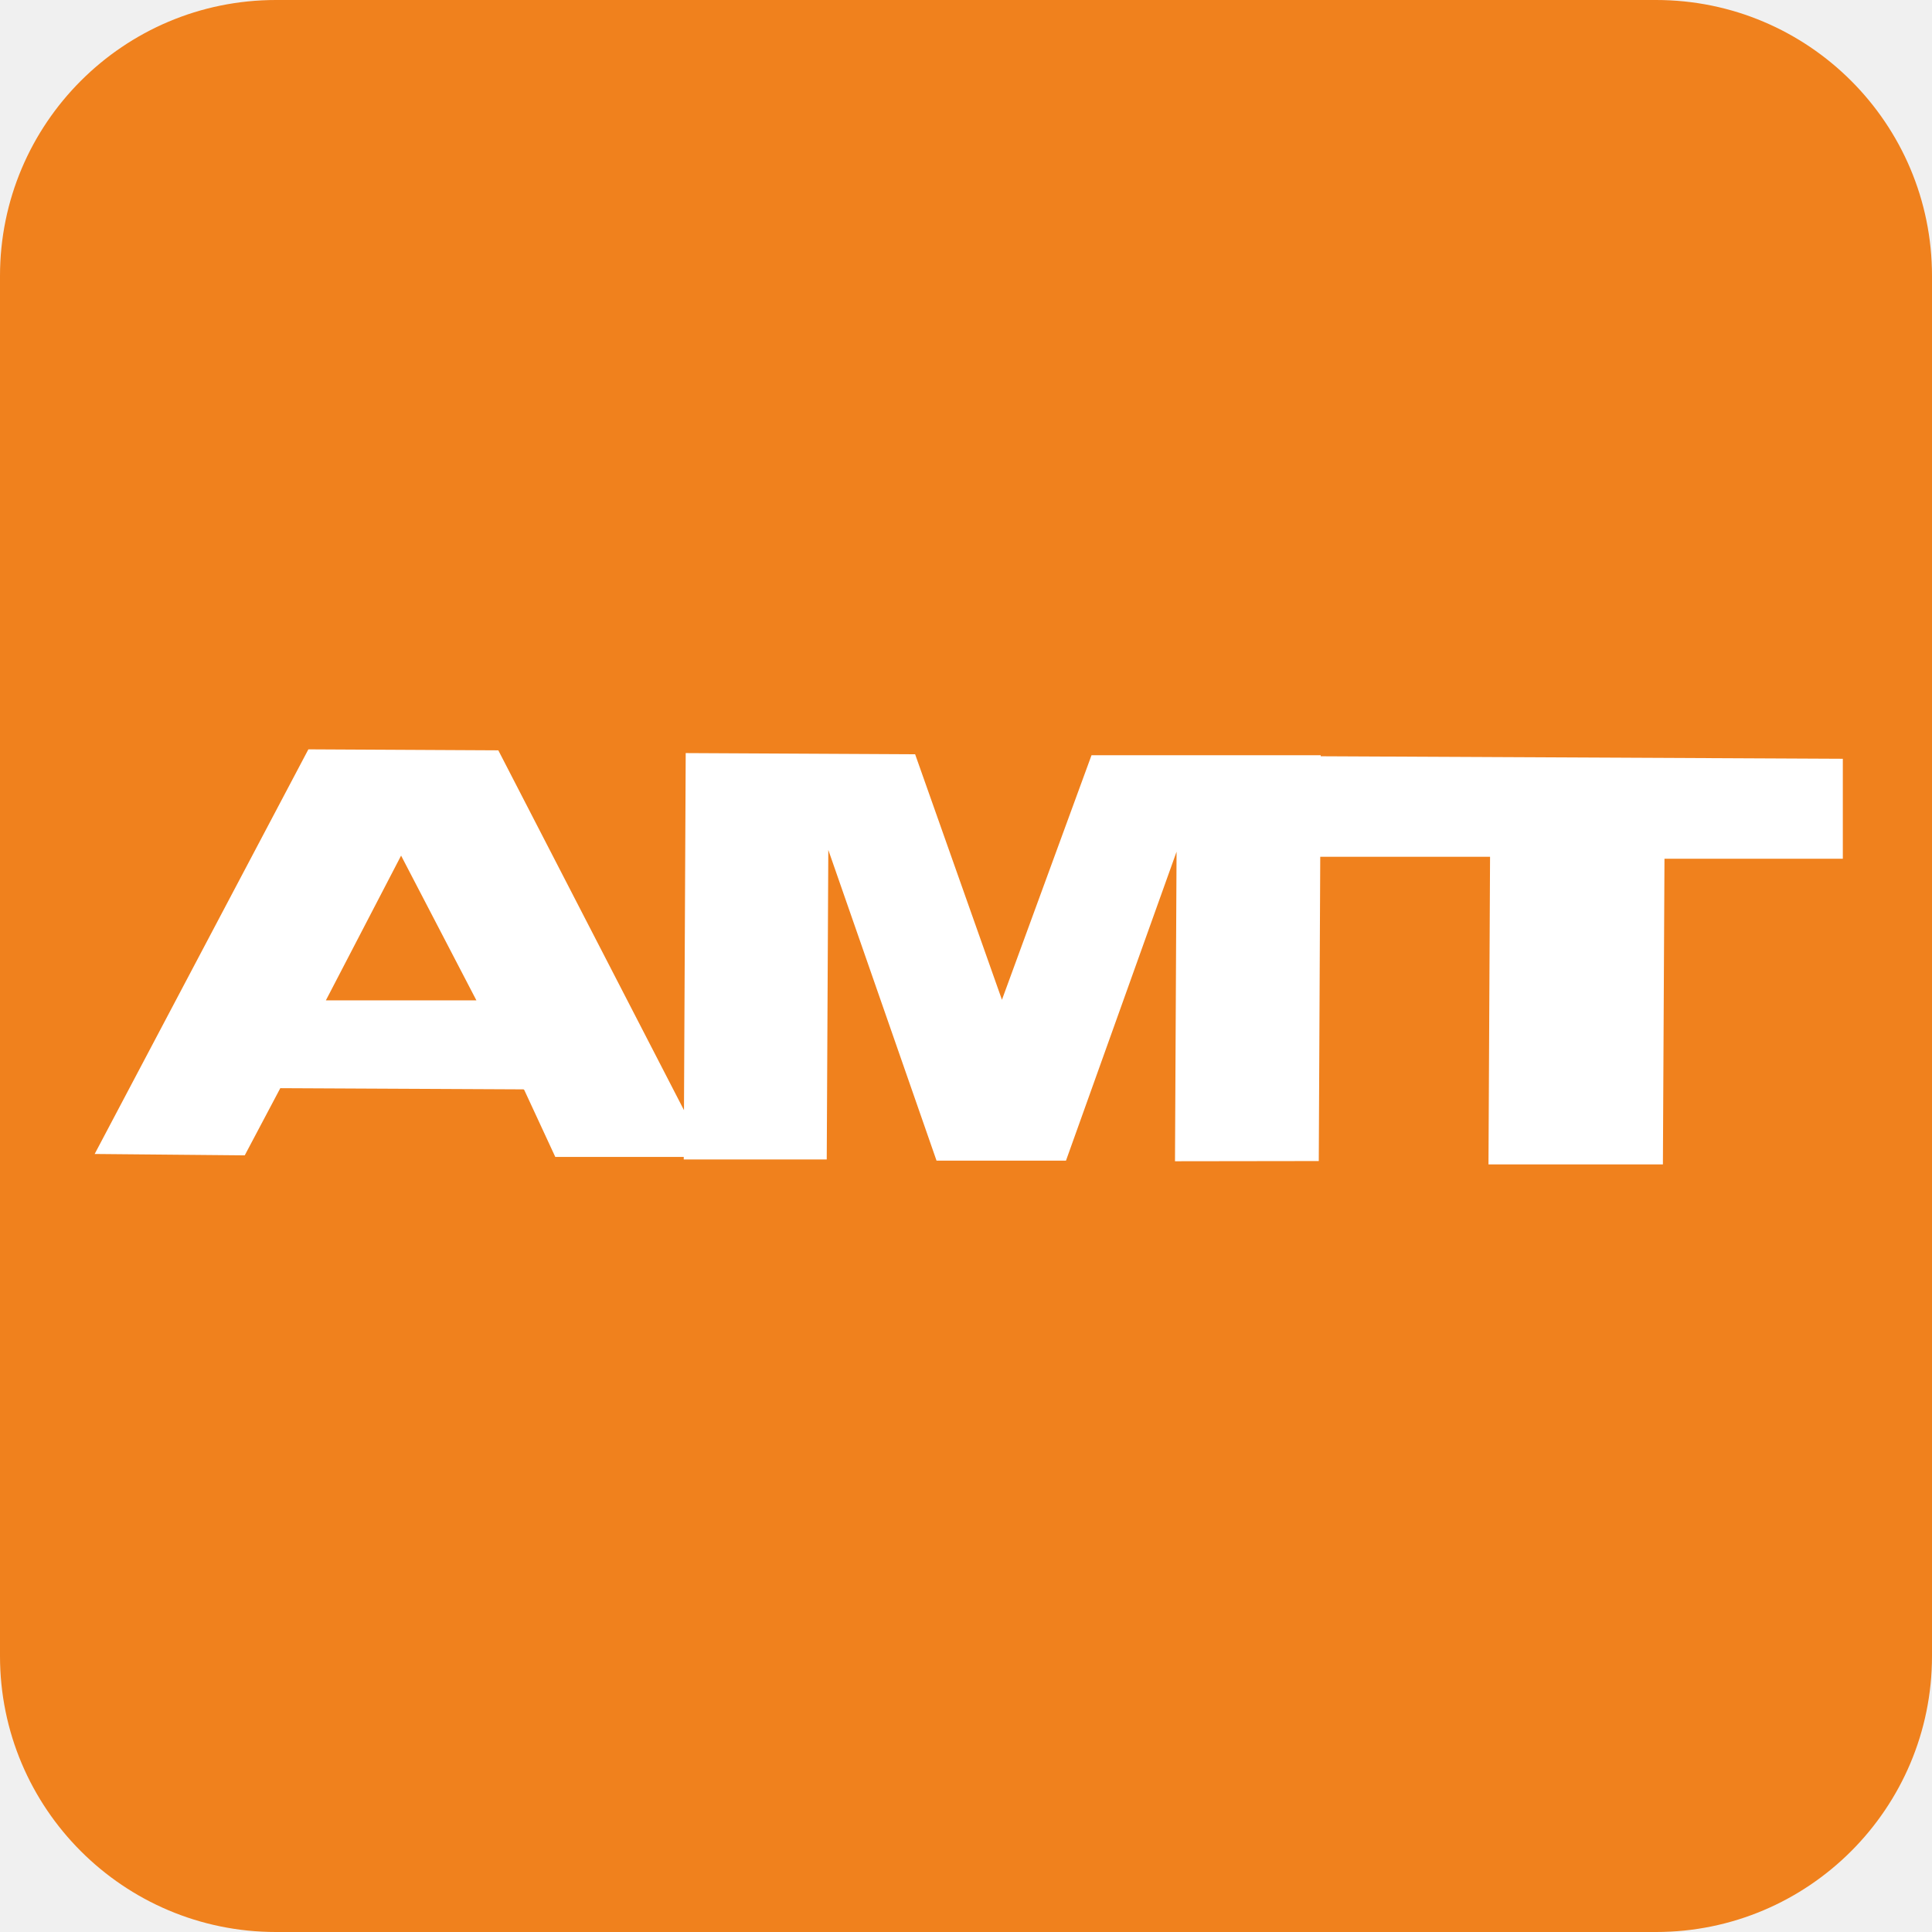
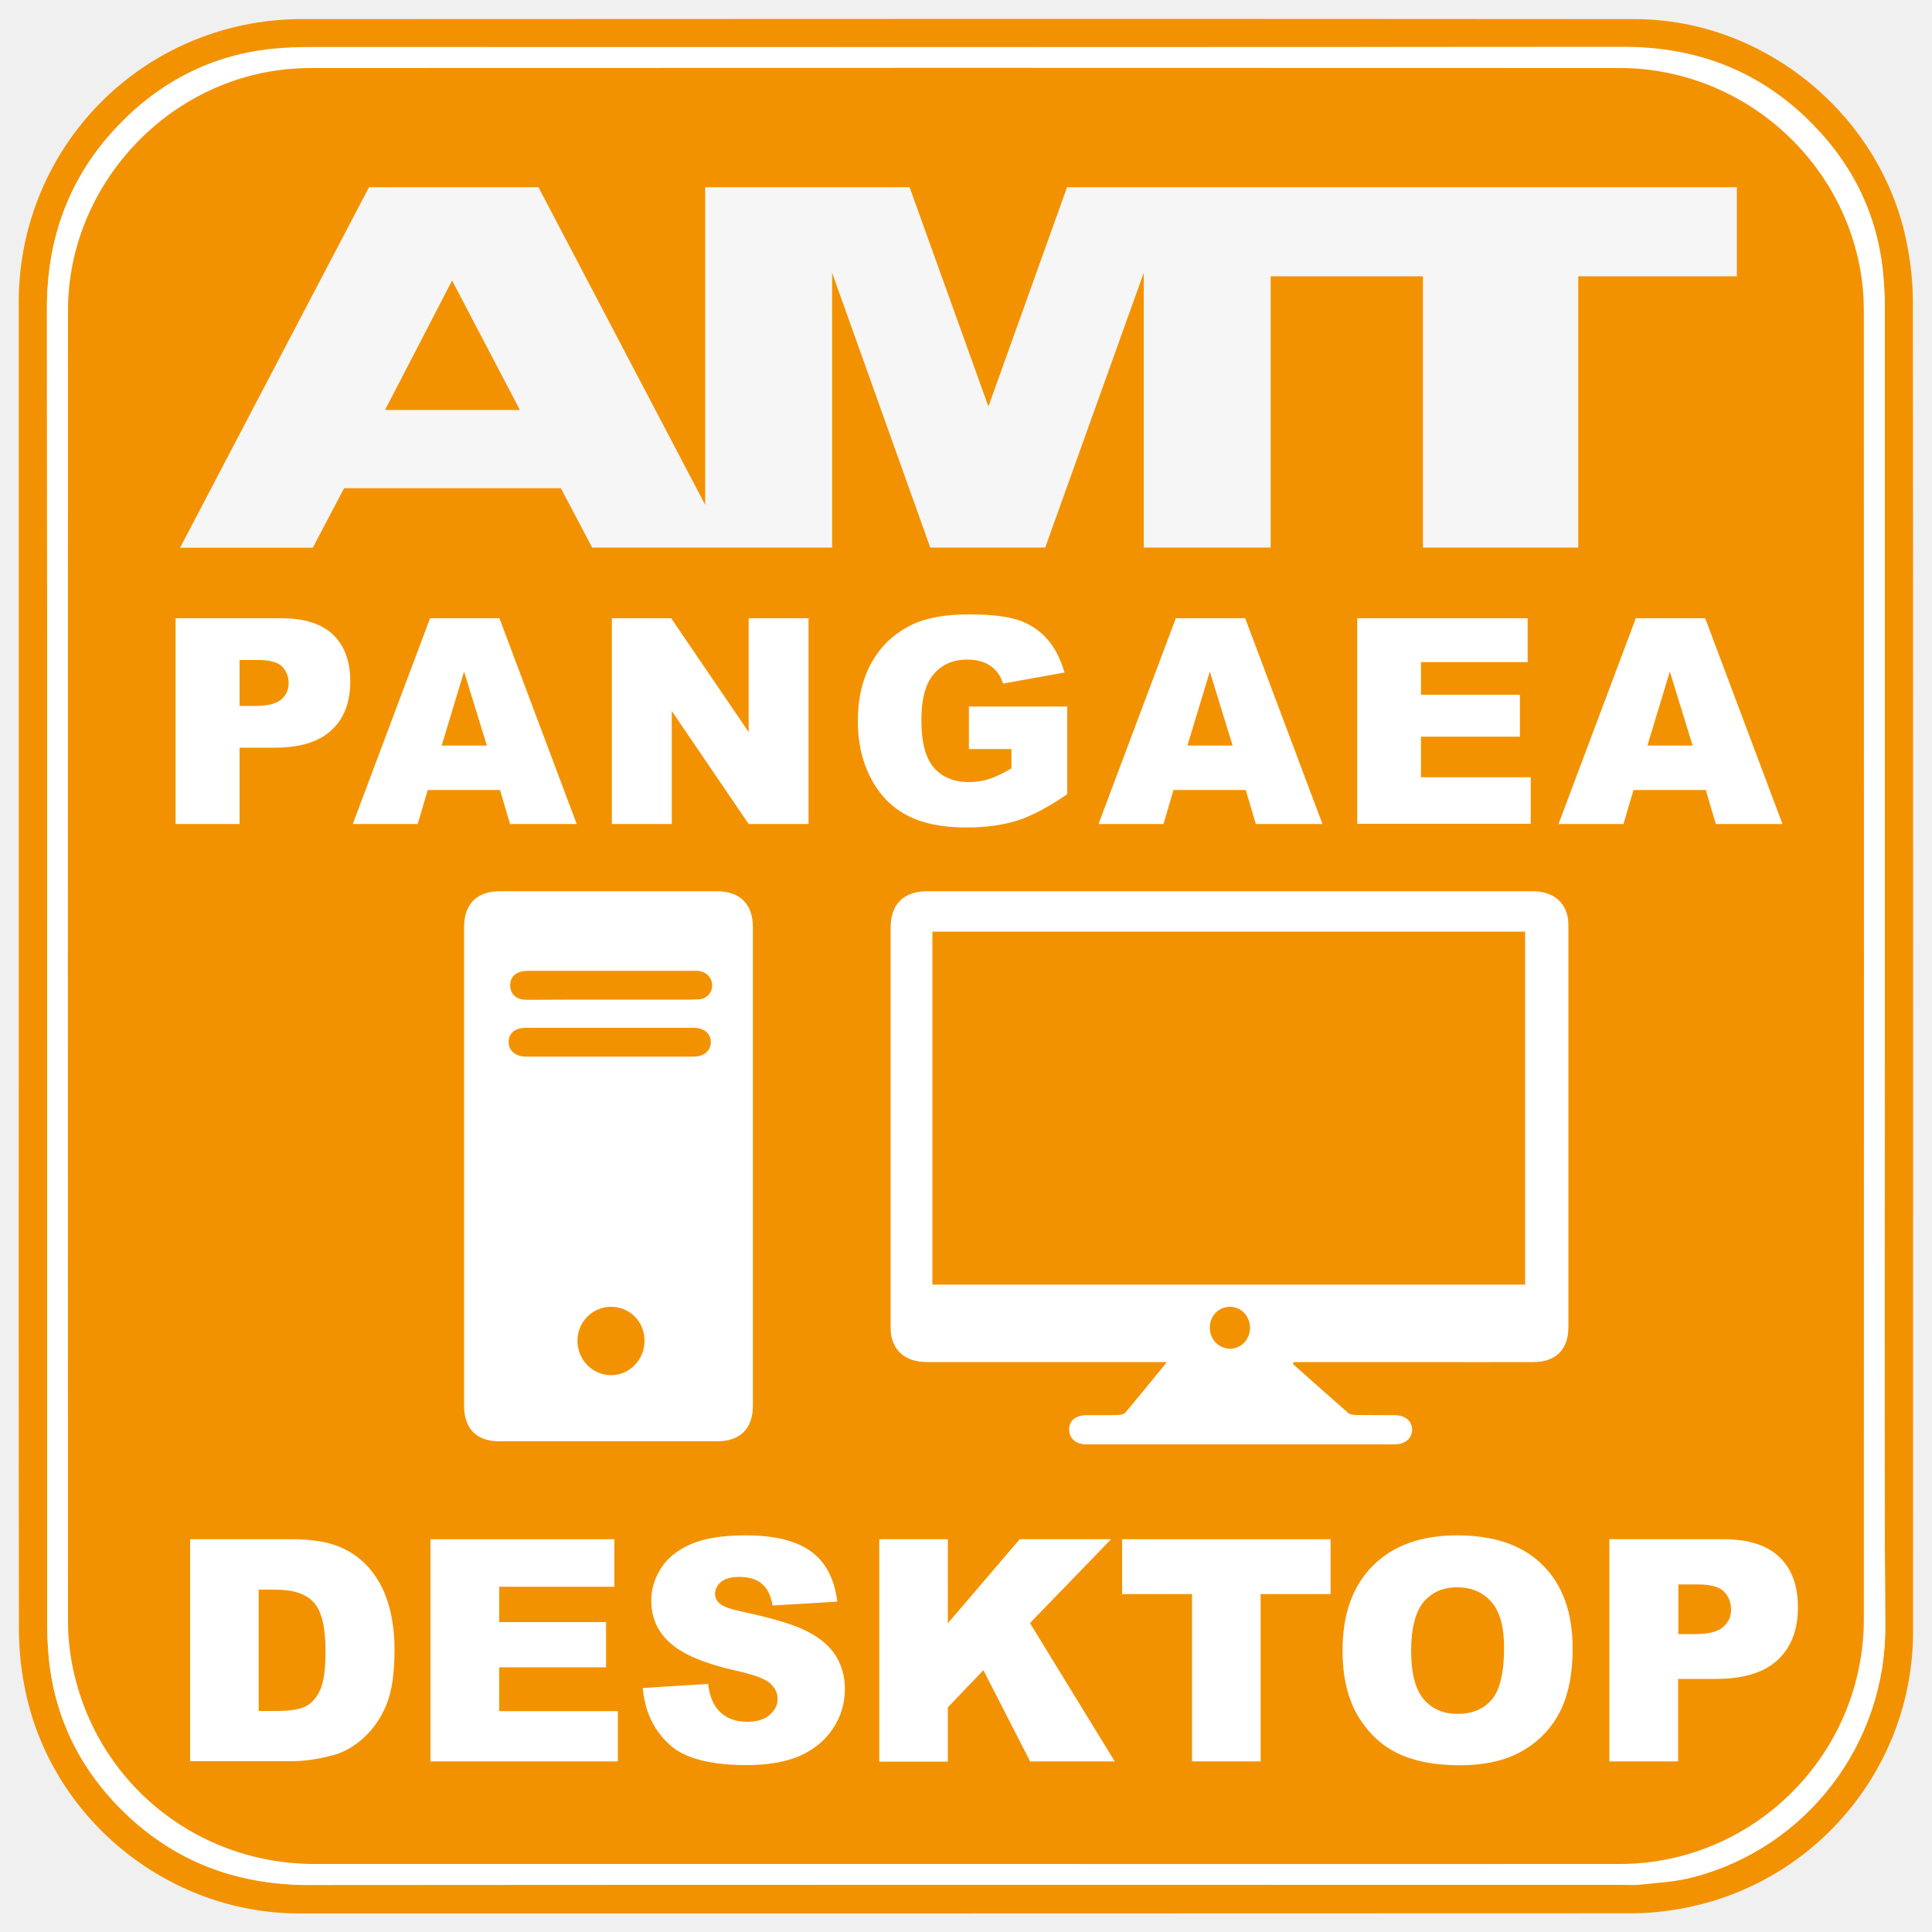
- <svg xmlns="http://www.w3.org/2000/svg" id="Layer_1" data-name="Layer 1" viewBox="0 0 98.36 98.36">
-   <defs>
-     <style>.cls-1{fill:#f0811d;}.cls-2{fill:#fff;}</style>
-   </defs>
-   <g id="Слой_1">
-     <rect class="cls-1" width="98.36" height="98.36" rx="14.05" />
-     <path class="cls-2" d="M27.83,56.64l-12.38-.06L13.64,60,6,59.93l10.88-20.6,9.67.05,10.68,20.7-7.78,0-1.58-3.41Zm-2.38-4.5-3.85-7.4-3.83,7.37,7.68,0ZM36.09,39.52l11.68.06,4.42,12.5,4.56-12.45,11.67,0-.1,20.66L61,60.3l.08-15.76L55.45,60.27l-6.59,0L43.35,44.45l-.08,15.76-7.28,0,.1-20.66ZM68,39.68l27,.13,0,5.09-9.08,0-.08,15.56-8.88,0,.08-15.66-9.08,0,0-5Z" transform="translate(-1.18 -1.18)" />
+ <svg xmlns="http://www.w3.org/2000/svg" version="1.1" x="0px" y="0px" viewBox="0 0 1000 1000" style="enable-background:new 0 0 1000 1000;" xml:space="preserve">
+   <style type="text/css">
+ 	.st0{fill:#F39200;}
+ 	.st1{fill:#FFFFFF;}
+ 	.st2{fill:#F6F6F6;}
+ 	.st3{display:none;fill:#FFFFFF;}
+ </style>
+   <g id="Layer_1">
+     <g>
+       <path class="st0" d="M9.7,499.6c0-114.4,0-228.8,0-343.2c0-72.3,52-133.3,123.3-144.7c7.2-1.1,14.5-1.8,21.8-1.8    c230.4-0.1,460.9-0.2,691.3,0c67.8,0,128.5,50.5,141.1,117.1c1.8,9.5,2.9,19.3,2.9,29c0.2,229.5,0.1,458.9,0.1,688.4    c0,71.6-52.2,132.7-123,144c-7.4,1.2-14.9,1.9-22.3,1.9c-230,0.1-459.9,0.1-689.9,0.1c-68.8,0-129.4-49.9-142.3-117.4    c-1.9-9.7-2.9-19.6-2.9-29.5C9.6,728.8,9.7,614.2,9.7,499.6z M975.6,499.8c0-112.8,0-225.6,0-338.3c0-6.7-0.2-13.3-0.9-20    c-3.1-32.1-17.2-59.1-40.4-81.1c-26.2-24.8-57.7-36.2-94-36.2c-226.4,0.2-452.7,0.1-679.1,0.1c-6.3,0-12.7,0.2-19,0.8    c-32.3,3-59.5,17.1-81.6,40.4c-24.8,26.2-36.3,57.7-36.3,93.9c0.2,225.9,0.1,451.8,0.1,677.7c0,7.1,0.2,14.3,0.9,21.4    c3.4,32.6,17.8,59.9,41.7,82c26.1,24.1,57.3,35.1,93,35c226.7-0.2,453.4-0.1,680.1-0.1c2.9,0,5.9,0.2,8.8-0.1    c8.9-1,17.9-1.4,26.5-3.6c59.8-15.1,100.8-69.4,100.4-130.3C975.1,727.7,975.6,613.8,975.6,499.8z" />
+       <path class="st1" d="M975.6,499.8c0,113.9-0.5,227.8,0.2,341.8c0.4,60.9-40.6,115.2-100.4,130.3c-8.6,2.2-17.6,2.6-26.5,3.6    c-2.9,0.3-5.9,0.1-8.8,0.1c-226.7,0-453.4-0.1-680.1,0.1c-35.7,0-66.8-10.9-93-35c-23.9-22.1-38.3-49.3-41.7-82    c-0.7-7.1-0.9-14.3-0.9-21.4c0-225.9,0.1-451.8-0.1-677.7c0-36.3,11.5-67.7,36.3-93.9c22.1-23.3,49.3-37.4,81.6-40.4    c6.3-0.6,12.7-0.8,19-0.8c226.4,0,452.7,0.1,679.1-0.1c36.3,0,67.8,11.4,94,36.2c23.2,21.9,37.3,48.9,40.4,81.1    c0.6,6.6,0.9,13.3,0.9,20C975.6,274.3,975.6,387.1,975.6,499.8z M500,964.8c112.6,0,225.2,0,337.9,0c6,0,12.1-0.3,18-1.2    c62.4-8.8,109-62.5,109-125.6c0-225.4,0-450.8,0-676.2c0-5.8-0.3-11.7-1.1-17.5C955,82,901.1,35.2,838.2,35.2    c-225.4,0-450.8,0-676.2,0c-5.8,0-11.7,0.4-17.5,1.1C82.8,44.6,35.2,98.6,35.2,160.7c-0.1,226.2,0,452.4,0,678.7    c0,5.5,0.4,11.1,1.2,16.5c9.4,63.2,62.7,108.9,126.7,108.9C275.4,964.8,387.7,964.8,500,964.8z" />
+       <path class="st0" d="M500,964.8c-112.3,0-224.6,0-336.9,0c-64,0-117.3-45.7-126.7-108.9c-0.8-5.5-1.2-11-1.2-16.5    c-0.1-226.2-0.1-452.4,0-678.7c0-62.1,47.6-116.2,109.2-124.4c5.8-0.8,11.7-1.1,17.5-1.1c225.4-0.1,450.8-0.1,676.2,0    c62.9,0,116.8,46.9,125.5,109.1c0.8,5.8,1.1,11.7,1.1,17.5c0.1,225.4,0.1,450.8,0,676.2c0,63.1-46.6,116.7-109,125.6    c-5.9,0.8-12,1.2-18,1.2C725.2,964.9,612.6,964.8,500,964.8z" />
+     </g>
+     <g id="Layer_x0020_1">
+       <g>
+         <path class="st1" d="M98.4,796.7h52.8c10.4,0,18.8,1.4,25.2,4.2c6.4,2.8,11.7,6.9,15.9,12.2c4.2,5.3,7.2,11.4,9.1,18.4     s2.8,14.4,2.8,22.3c0,12.3-1.4,21.8-4.2,28.6c-2.8,6.8-6.7,12.4-11.7,17c-5,4.6-10.3,7.6-16,9.1c-7.8,2.1-14.9,3.1-21.2,3.1H98.4     V796.7z M133.9,822.8v62.8h8.7c7.4,0,12.7-0.8,15.8-2.5c3.1-1.6,5.6-4.5,7.4-8.6c1.8-4.1,2.7-10.8,2.7-20c0-12.2-2-20.5-6-25     c-4-4.5-10.6-6.7-19.8-6.7H133.9z" />
+         <path class="st1" d="M222.8,796.7h95.2v24.6h-59.6v18.3h55.3V863h-55.3v22.7h61.4v26h-97V796.7z" />
+         <path class="st1" d="M332.7,873.7l33.8-2.1c0.7,5.5,2.2,9.7,4.5,12.6c3.7,4.7,8.9,7,15.7,7c5.1,0,9-1.2,11.7-3.6     c2.7-2.4,4.1-5.1,4.1-8.3c0-3-1.3-5.6-3.9-8c-2.6-2.4-8.7-4.6-18.2-6.7c-15.6-3.5-26.7-8.2-33.3-14c-6.7-5.8-10-13.2-10-22.2     c0-5.9,1.7-11.5,5.1-16.8c3.4-5.3,8.6-9.4,15.5-12.4c6.9-3,16.3-4.5,28.3-4.5c14.7,0,25.9,2.7,33.6,8.2     c7.7,5.5,12.3,14.2,13.8,26.1l-33.5,2c-0.9-5.2-2.8-8.9-5.6-11.3c-2.9-2.4-6.8-3.5-11.8-3.5c-4.1,0-7.2,0.9-9.3,2.6     c-2.1,1.8-3.1,3.9-3.1,6.4c0,1.8,0.9,3.5,2.6,4.9c1.7,1.5,5.6,2.9,11.9,4.2c15.5,3.3,26.7,6.7,33.4,10.2     c6.7,3.4,11.6,7.7,14.7,12.7c3.1,5.1,4.6,10.7,4.6,17c0,7.4-2,14.2-6.1,20.4c-4.1,6.2-9.8,10.9-17.1,14.2     c-7.3,3.2-16.6,4.8-27.7,4.8c-19.6,0-33.1-3.8-40.6-11.3C338,894.9,333.7,885.3,332.7,873.7z" />
+         <path class="st1" d="M455.1,796.7h35.5v43.5l37.2-43.5h47.3l-42,43.4l43.9,71.6h-43.8L509,864.5l-18.4,19.2v28.1h-35.5V796.7z" />
+         <path class="st1" d="M580.7,796.7h108v28.4h-36.2v86.6H617v-86.6h-36.2V796.7z" />
+         <path class="st1" d="M694.9,854.3c0-18.8,5.2-33.4,15.7-43.9c10.5-10.5,25-15.7,43.7-15.7c19.1,0,33.9,5.1,44.2,15.4     c10.4,10.3,15.5,24.7,15.5,43.2c0,13.4-2.3,24.5-6.8,33.1c-4.5,8.6-11.1,15.3-19.6,20.1c-8.6,4.8-19.2,7.2-32,7.2     c-13,0-23.7-2.1-32.2-6.2c-8.5-4.1-15.4-10.7-20.7-19.6C697.5,879,694.9,867.8,694.9,854.3z M730.4,854.5c0,11.6,2.2,20,6.5,25     c4.3,5.1,10.2,7.6,17.6,7.6c7.6,0,13.5-2.5,17.7-7.5c4.2-5,6.3-13.9,6.3-26.8c0-10.8-2.2-18.7-6.6-23.7c-4.4-5-10.3-7.5-17.8-7.5     c-7.2,0-12.9,2.5-17.3,7.6C732.6,834.4,730.4,842.8,730.4,854.5z" />
+         <path class="st1" d="M833,796.7h59.1c12.9,0,22.5,3.1,28.9,9.2c6.4,6.1,9.6,14.8,9.6,26.1c0,11.6-3.5,20.7-10.5,27.2     c-7,6.5-17.6,9.8-32,9.8h-19.5v42.7H833V796.7z M868.7,845.8h8.7c6.9,0,11.7-1.2,14.4-3.6c2.8-2.4,4.2-5.4,4.2-9.1     c0-3.6-1.2-6.7-3.6-9.2c-2.4-2.5-6.9-3.8-13.6-3.8h-10.1V845.8z" />
+       </g>
+       <g>
+         <path class="st1" d="M90.9,320h54.7c11.9,0,20.8,2.8,26.8,8.5c5.9,5.7,8.9,13.7,8.9,24.2c0,10.8-3.2,19.2-9.7,25.2     c-6.5,6.1-16.3,9.1-29.6,9.1h-18v39.5H90.9V320z M124,365.4h8.1c6.3,0,10.8-1.1,13.4-3.3c2.6-2.2,3.9-5,3.9-8.5     c0-3.3-1.1-6.2-3.3-8.5c-2.2-2.3-6.4-3.5-12.6-3.5H124V365.4z" />
+         <path class="st1" d="M258.8,408.9h-37.4l-5.2,17.6h-33.6l40-106.5h35.9l40,106.5h-34.5L258.8,408.9z M252,385.9l-11.8-38.3     l-11.6,38.3H252z" />
+         <path class="st1" d="M316.7,320h30.7l40.1,58.9V320h31v106.5h-31L347.7,368v58.5h-31V320z" />
+         <path class="st1" d="M501.5,387.9v-22.2h50.9v45.4c-9.7,6.6-18.3,11.2-25.8,13.6c-7.5,2.4-16.4,3.6-26.6,3.6     c-12.6,0-23-2.2-30.9-6.5c-8-4.3-14.1-10.7-18.5-19.3c-4.4-8.5-6.6-18.3-6.6-29.4c0-11.6,2.4-21.7,7.2-30.3     c4.8-8.6,11.8-15.1,21.1-19.6c7.2-3.4,16.9-5.2,29.1-5.2c11.8,0,20.6,1.1,26.4,3.2c5.8,2.1,10.7,5.4,14.5,9.9     c3.9,4.5,6.7,10.2,8.7,17l-31.8,5.7c-1.3-4-3.5-7.1-6.6-9.2c-3.1-2.1-7.1-3.2-12-3.2c-7.2,0-13,2.5-17.3,7.5     c-4.3,5-6.4,12.9-6.4,23.8c0,11.5,2.2,19.8,6.5,24.7c4.3,4.9,10.4,7.4,18.1,7.4c3.7,0,7.2-0.5,10.5-1.6c3.3-1.1,7.2-2.9,11.5-5.5     v-10H501.5z" />
+         <path class="st1" d="M644.8,408.9h-37.4l-5.2,17.6h-33.6l40-106.5h35.9l40,106.5h-34.5L644.8,408.9z M638,385.9l-11.8-38.3     l-11.6,38.3H638z" />
+         <path class="st1" d="M702.5,320h88.2v22.7h-55.2v16.9h51.2v21.7h-51.2v21h56.8v24.1h-89.8V320z" />
+         <path class="st1" d="M882.9,408.9h-37.4l-5.2,17.6h-33.6l40-106.5h35.9l40,106.5h-34.5L882.9,408.9z M876.1,385.9l-11.8-38.3     l-11.6,38.3H876.1z" />
+       </g>
+       <path class="st2" d="M290.3,252.7l-112.2,0l-16.2,30.8H93.2L191,96.9h87.7l97.9,186.5h-70.1L290.3,252.7z M269.1,212.2l-35.1-67    l-34.7,67H269.1z M365,96.9h105.8l40.8,113.5l40.7-113.5h105.4v186.5h-65.7V141.2l-51,142.2h-59.5l-50.8-142.2v142.2H365L365,96.9    L365,96.9z M654.5,96.9h244.5V143h-82.1v140.4h-80.4V143h-82V96.9z" />
+     </g>
+   </g>
+   <g id="Layer_2">
+     <g>
+       <path class="st3" d="M203.9,759.9c0-104.4,0-208.6,0-312.8c182.9,0,365.9,0,548.8,0c0,104.3,0,208.5,0,312.8    C569.8,759.9,386.9,759.9,203.9,759.9z M585.1,603.7c0,41.3,0,82.5,0,123.8c0,11.9,6.4,18.5,18.2,18.5c37.7,0,75.4,0,113,0    c11.8,0,18.3-6.6,18.3-18.5c0-82.5,0-165.1,0-247.6c0-11.9-6.7-18.6-18.7-18.6c-37.4,0-74.8,0-112.2,0c-12,0-18.6,6.7-18.6,18.6    C585.1,521.2,585.1,562.5,585.1,603.7z M422.8,706c0.1-0.3,0.3-0.7,0.4-1c1.5,0,3,0,4.4,0c20.6,0,41.3,0,61.9,0    c19.3,0,38.5,0.1,57.8,0c11.7-0.1,18.1-6.6,18.1-18.2c0-69.1,0-138.1,0-207.2c0-2-0.1-4.2-0.6-6.1c-2.2-7.8-8.6-12.2-18-12.2    c-42.6,0-85.3,0-127.9,0c-61.8,0-123.5,0-185.3,0c-12.3,0-19,6.7-19,18.8c0,68.8,0,137.6,0,206.4c0,1.8,0,3.6,0.4,5.3    c1.8,8.5,8.4,13.2,18.4,13.2c39.5,0,78.9,0,118.4,0c1.6,0,3.1,0,5.8,0c-7.7,9.4-14.5,17.8-21.5,26.1c-0.8,0.9-2.7,1.2-4,1.3    c-5.4,0.1-10.7,0-16.1,0.1c-5.7,0.1-8.9,2.8-9,7.4c0,4.6,3.4,7.7,8.8,7.7c53.2,0,106.5,0,159.7,0c5.4,0,9-3.1,9-7.6    c0-4.5-3.5-7.5-9-7.5c-6.6-0.1-13.2,0-19.8-0.1c-1.4,0-3.2-0.2-4.2-1C441.8,723,432.3,714.4,422.8,706z" />
+       <path class="st1" d="M240.2,603.7c0-41.3,0-82.5,0-123.8c0-12,6.6-18.6,18.6-18.6c37.4,0,74.8,0,112.2,0c12,0,18.7,6.7,18.7,18.6    c0,82.5,0,165.1,0,247.6c0,11.9-6.5,18.4-18.3,18.5c-37.7,0-75.4,0-113,0c-11.8,0-18.2-6.5-18.2-18.5    C240.2,686.2,240.2,645,240.2,603.7z M315.6,532c-14.3,0-28.6,0-42.9,0c-1.7,0-3.6,0.1-5.2,0.8c-3.4,1.4-4.9,5-4,8.5    c0.9,3.4,4.1,5.6,8.6,5.6c29,0,58,0,86.9,0c5.4,0,9-3.1,8.9-7.6c-0.1-4.5-3.5-7.3-9.1-7.3C344.5,532,330.1,532,315.6,532z     M316.7,517.4c8.9,0,17.9,0,26.8,0c5.9,0,11.8,0.1,17.7-0.1c4.4-0.1,7.4-3.3,7.4-7.3c0-3.9-3-7.1-7.3-7.5c-0.8-0.1-1.6,0-2.5,0    c-28.3,0-56.7,0-85,0c-1.6,0-3.3,0.1-4.8,0.6c-3.5,1.2-5.2,3.9-4.9,7.7c0.4,3.8,2.7,5.9,6.3,6.5c1.3,0.2,2.7,0.2,4.1,0.2    C288.6,517.4,302.7,517.4,316.7,517.4z M316.3,676.4c-9.7,0-17.4,7.8-17.4,17.6c0,9.8,7.7,17.7,17.3,17.8    c9.5,0.1,17.4-8,17.4-17.7C333.7,684.2,326,676.4,316.3,676.4z" />
+       <path class="st1" d="M669.2,706c9.5,8.5,19.1,17,28.7,25.4c1,0.8,2.8,1,4.2,1c6.6,0.1,13.2,0,19.8,0.1c5.5,0,9,3.1,9,7.5    c0,4.5-3.6,7.6-9,7.6c-53.2,0-106.5,0-159.7,0c-5.4,0-8.8-3.1-8.8-7.7c0-4.6,3.3-7.4,9-7.4c5.4-0.1,10.7,0.1,16.1-0.1    c1.4,0,3.3-0.3,4-1.3c7-8.3,13.8-16.7,21.5-26.1c-2.7,0-4.2,0-5.8,0c-39.5,0-78.9,0-118.4,0c-10,0-16.5-4.7-18.4-13.2    c-0.4-1.7-0.4-3.5-0.4-5.3c0-68.8,0-137.6,0-206.4c0-12.1,6.7-18.8,19-18.8c61.8,0,123.5,0,185.3,0c42.6,0,85.3,0,127.9,0    c9.4,0,15.8,4.3,18,12.2c0.5,1.9,0.6,4.1,0.6,6.1c0,69.1,0,138.1,0,207.2c0,11.6-6.4,18.2-18.1,18.2c-19.3,0.1-38.5,0-57.8,0    c-20.6,0-41.3,0-61.9,0c-1.5,0-3,0-4.4,0C669.5,705.3,669.4,705.6,669.2,706z M789.4,482.2c-102.5,0-204.6,0-306.8,0    c0,61.1,0,121.9,0,182.7c102.5,0,204.6,0,306.8,0C789.4,603.9,789.4,543.2,789.4,482.2z M636.8,676.4c-5.9-0.1-10.6,4.6-10.6,10.7    c-0.1,6.1,4.6,10.9,10.4,11c5.7,0,10.2-4.6,10.4-10.5C647.1,681.4,642.6,676.5,636.8,676.4z" />
+       <path class="st3" d="M660.5,532c14.4,0,28.8,0,43.3,0c5.6,0,9,2.8,9.1,7.3c0.1,4.5-3.5,7.6-8.9,7.6c-29,0-58,0-86.9,0    c-4.5,0-7.8-2.2-8.6-5.6c-0.9-3.5,0.7-7.2,4-8.5c1.6-0.7,3.5-0.8,5.2-0.8C631.9,532,646.2,532,660.5,532z" />
+       <path class="st3" d="M661.6,517.4c-14,0-28.1,0-42.1,0c-1.4,0-2.8,0.1-4.1-0.2c-3.6-0.6-6-2.7-6.3-6.5c-0.4-3.8,1.3-6.4,4.9-7.7    c1.5-0.5,3.2-0.6,4.8-0.6c28.3,0,56.7,0,85,0c0.8,0,1.7,0,2.5,0c4.3,0.4,7.3,3.6,7.3,7.5c0,4-3,7.2-7.4,7.3    c-5.9,0.2-11.8,0.1-17.7,0.1C679.4,517.5,670.5,517.4,661.6,517.4z" />
+       <path class="st3" d="M661.2,676.4c9.7,0,17.4,7.8,17.4,17.7c0,9.8-7.9,17.8-17.4,17.7c-9.6-0.1-17.3-8-17.3-17.8    C643.8,684.2,651.5,676.4,661.2,676.4z" />
+       <path class="st3" d="M542.9,482.2c0,61.1,0,121.7,0,182.7c-102.2,0-204.3,0-306.8,0c0-60.8,0-121.6,0-182.7    C338.4,482.2,440.5,482.2,542.9,482.2z" />
+       <path class="st3" d="M390.3,676.4c5.8,0.1,10.3,5,10.2,11.1c-0.1,5.9-4.7,10.5-10.4,10.5c-5.8,0-10.4-4.9-10.4-11    C379.8,681,384.4,676.3,390.3,676.4z" />
+     </g>
  </g>
</svg>
